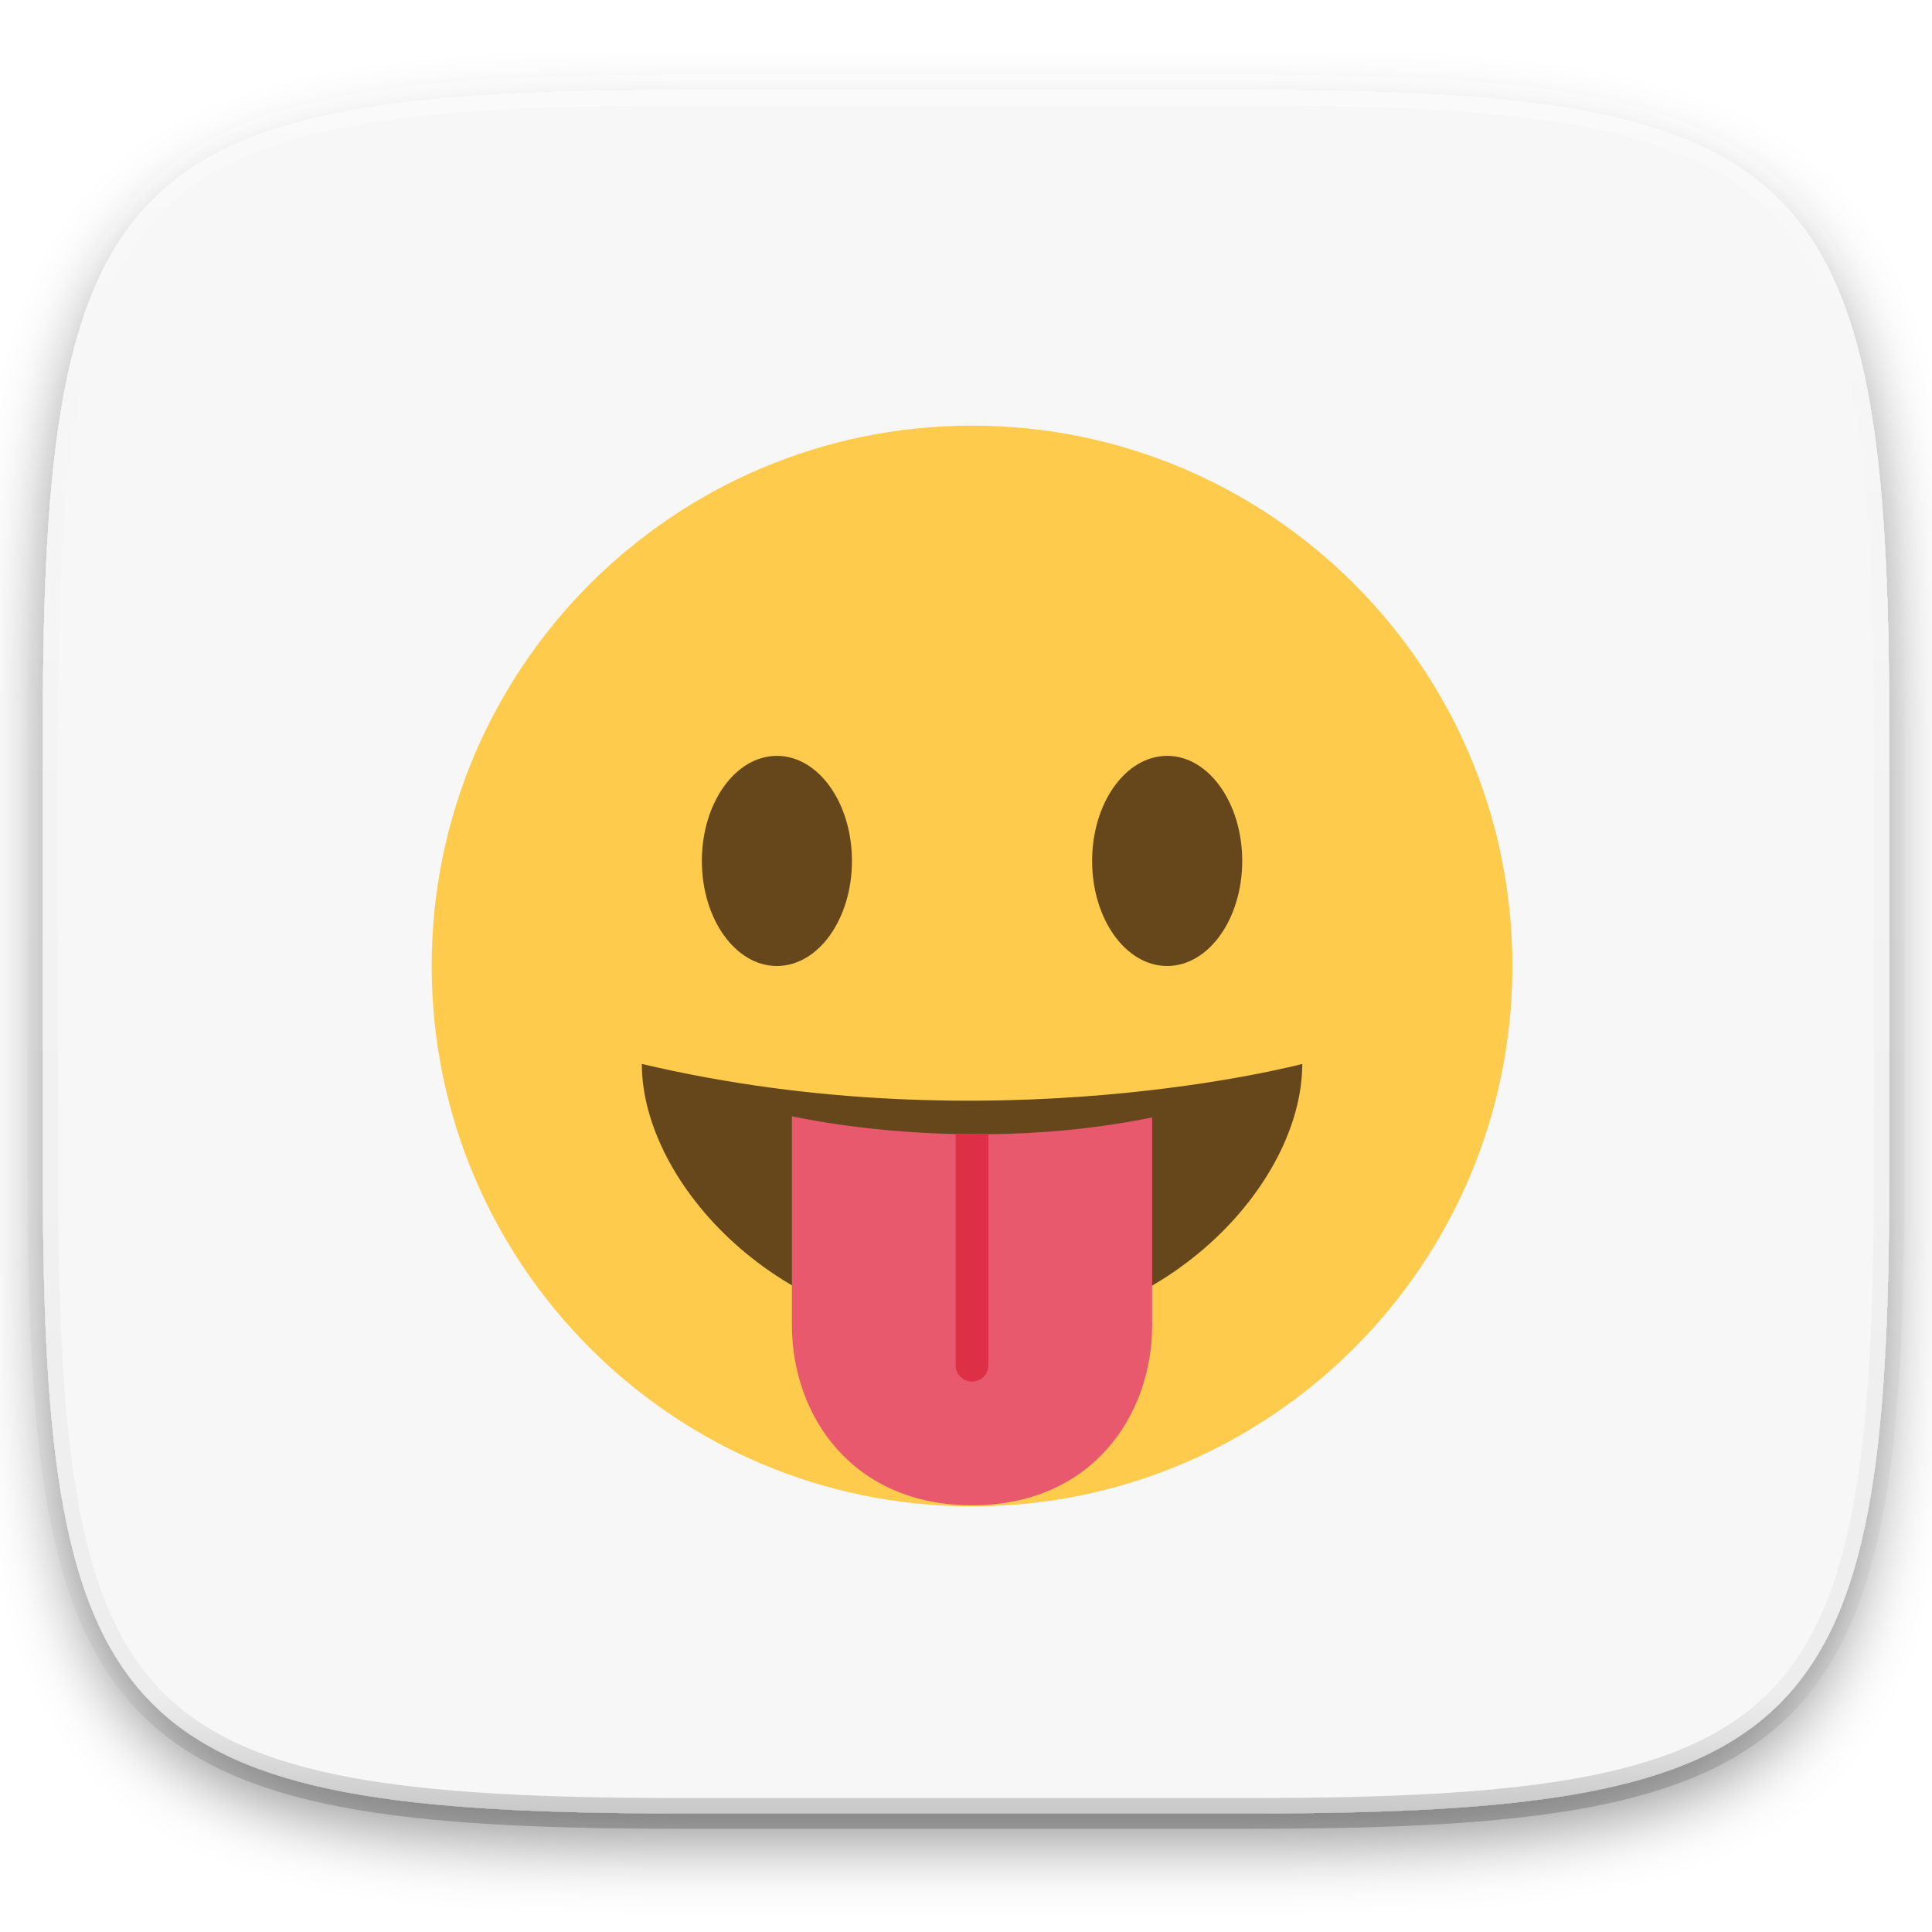
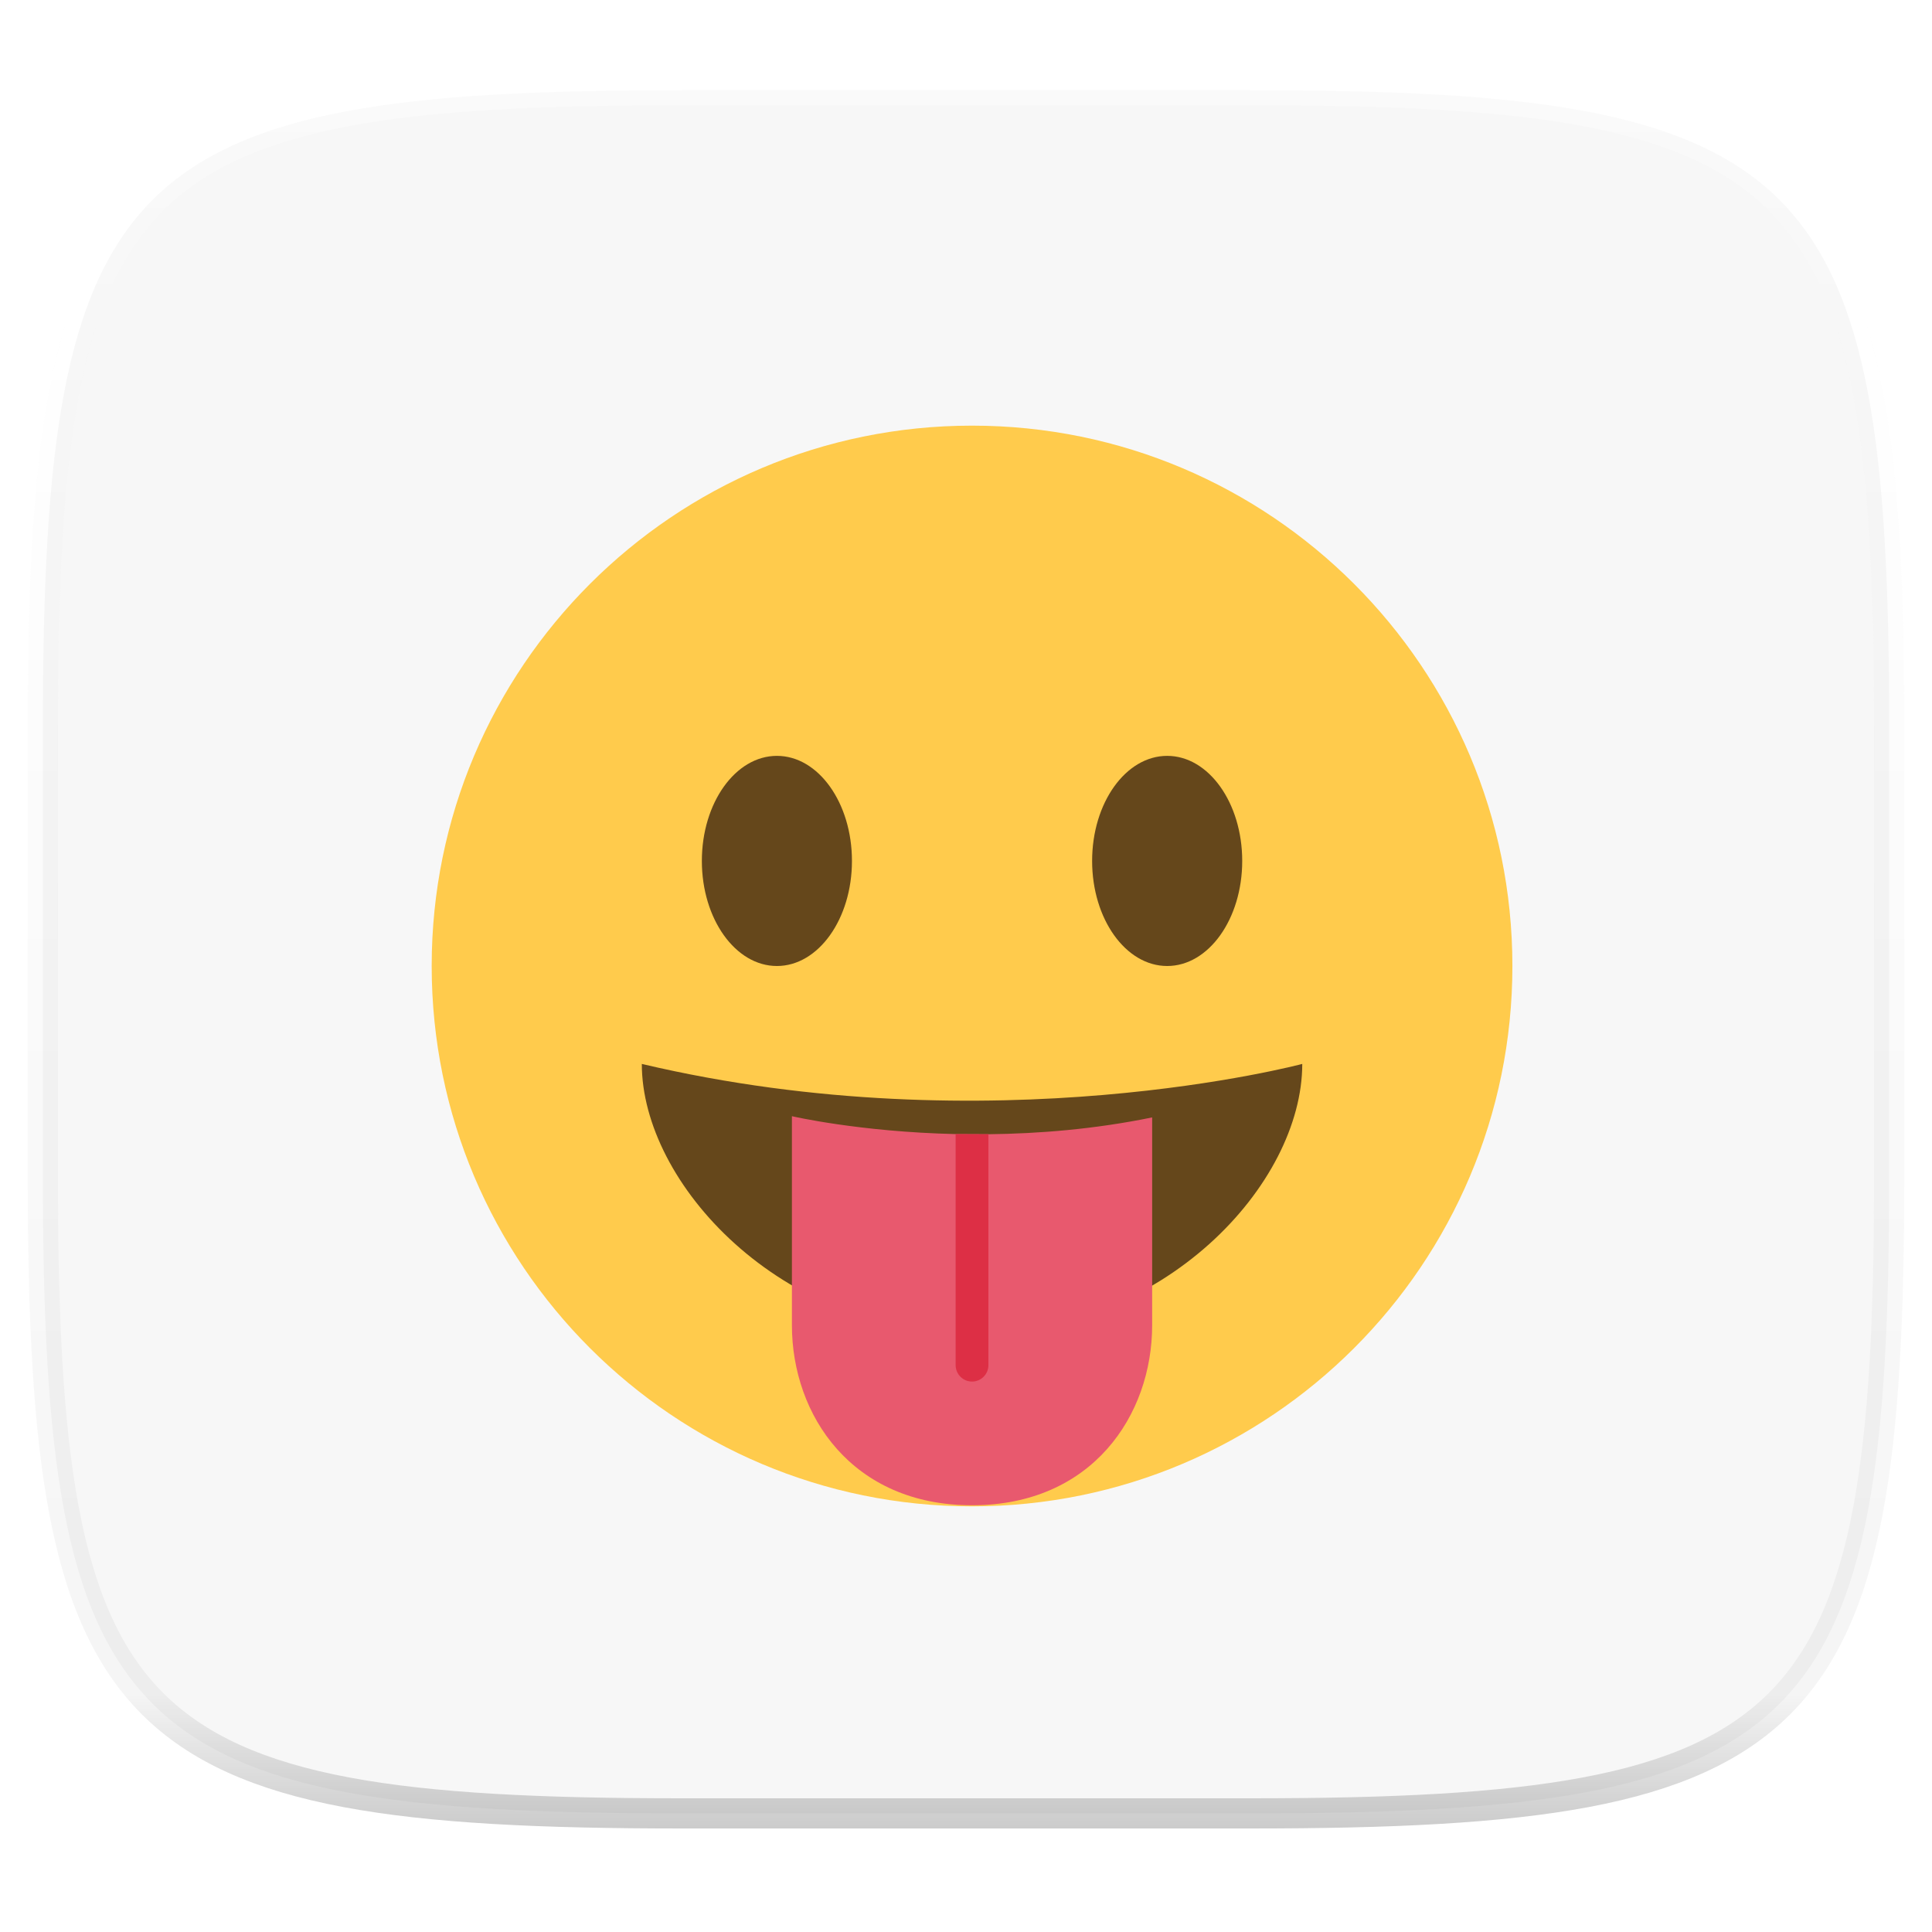
- <svg xmlns="http://www.w3.org/2000/svg" style="isolation:isolate" width="256" height="256">
-   <switch>
-     <g>
-       <defs>
-         <filter id="a" width="270.648" height="254.338" x="-7.32" y="2.95" filterUnits="userSpaceOnUse">
-           <feGaussianBlur in="SourceGraphic" stdDeviation="4.294" />
-           <feOffset dy="4" result="pf_100_offsetBlur" />
-           <feFlood flood-opacity=".4" />
-           <feComposite in2="pf_100_offsetBlur" operator="in" result="pf_100_dropShadow" />
-           <feBlend in="SourceGraphic" in2="pf_100_dropShadow" />
-         </filter>
-       </defs>
-       <path fill="#F7F7F7" d="M165.689 11.95c74.056 0 84.639 10.557 84.639 84.544v59.251c0 73.986-10.583 84.543-84.639 84.543h-75.37c-74.055 0-84.639-10.557-84.639-84.543V96.494c0-73.987 10.584-84.544 84.639-84.544h75.37z" filter="url(#a)" />
-       <g opacity=".4">
-         <linearGradient id="b" x1=".517" x2=".517" y2="1">
-           <stop offset="0%" stop-color="#fff" />
-           <stop offset="12.5%" stop-color="#fff" stop-opacity=".098" />
-           <stop offset="92.5%" stop-opacity=".098" />
-           <stop offset="100%" stop-opacity=".498" />
-         </linearGradient>
-         <path fill="none" stroke="url(#b)" stroke-linecap="round" stroke-linejoin="round" stroke-width="4.077" d="M165.685 11.947c74.055 0 84.639 10.557 84.639 84.544v59.251c0 73.986-10.584 84.543-84.639 84.543h-75.37c-74.055 0-84.639-10.557-84.639-84.543V96.491c0-73.987 10.584-84.544 84.639-84.544h75.37z" vector-effect="non-scaling-stroke" />
-       </g>
-       <path fill="#FFCB4C" d="M200.4 128c0 39.543-32.057 71.6-71.6 71.6-39.539 0-71.6-32.057-71.6-71.6 0-39.539 32.061-71.6 71.6-71.6 39.543 0 71.6 32.061 71.6 71.6z" />
-       <ellipse fill="#65471B" cx="102.944" cy="114.078" rx="9.944" ry="13.922" vector-effect="non-scaling-stroke" />
-       <ellipse fill="#65471B" cx="154.656" cy="114.078" rx="9.944" ry="13.922" vector-effect="non-scaling-stroke" />
-       <path fill="#65471B" d="M85.044 140.976c0 15.767 18.282 35.8 43.756 35.8s43.756-19.889 43.756-35.8c0 0-41.103 10.962-87.512 0z" />
-       <path fill="#E8596E" d="M130.968 150.291l-4.34-.019c-12.792-.295-21.695-2.371-21.695-2.371v27.689c0 11.933 7.956 23.867 23.867 23.867 15.911 0 23.867-11.934 23.867-23.867v-27.526c-7.646 1.567-15.064 2.156-21.699 2.227z" />
-       <path fill="#DD2F45" d="M128.8 183.064c1.197 0 2.168-.97 2.168-2.168v-30.605l-4.34-.019v30.624a2.174 2.174 0 0 0 2.172 2.168z" />
-     </g>
-   </switch>
+ <svg xmlns="http://www.w3.org/2000/svg" width="256" height="256" version="1.1">
+   <defs>
+     <linearGradient id="b" x1=".517" x2=".517" y2="1">
+       <stop offset="0%" stop-color="#fff" />
+       <stop offset="12.5%" stop-color="#fff" stop-opacity=".098" />
+       <stop offset="92.5%" stop-opacity=".098" />
+       <stop offset="100%" stop-opacity=".498" />
+     </linearGradient>
+   </defs>
+   <path fill="#f7f7f7" d="M165.689 11.95c74.056 0 84.639 10.557 84.639 84.544v59.251c0 73.986-10.583 84.543-84.639 84.543h-75.37c-74.055 0-84.639-10.557-84.639-84.543V96.494c0-73.987 10.584-84.544 84.639-84.544h75.37z" filter="url(#a)" />
+   <path fill="none" opacity=".4" stroke="url(#b)" stroke-linecap="round" stroke-linejoin="round" stroke-width="4" d="M165.685 11.947c74.055 0 84.639 10.557 84.639 84.544v59.251c0 73.986-10.584 84.543-84.639 84.543h-75.37c-74.055 0-84.639-10.557-84.639-84.543V96.491c0-73.987 10.584-84.544 84.639-84.544h75.37z" vector-effect="non-scaling-stroke" />
+   <path fill="#ffcb4c" d="M200.4 128c0 39.543-32.057 71.6-71.6 71.6-39.539 0-71.6-32.057-71.6-71.6 0-39.539 32.061-71.6 71.6-71.6 39.543 0 71.6 32.061 71.6 71.6z" />
+   <ellipse fill="#65471b" cx="102.944" cy="114.078" rx="9.944" ry="13.922" vector-effect="non-scaling-stroke" />
+   <ellipse fill="#65471b" cx="154.656" cy="114.078" rx="9.944" ry="13.922" vector-effect="non-scaling-stroke" />
+   <path fill="#65471b" d="M85.044 140.976c0 15.767 18.282 35.8 43.756 35.8s43.756-19.889 43.756-35.8c0 0-41.103 10.962-87.512 0z" />
+   <path fill="#e8596e" d="M130.968 150.291l-4.34-.019c-12.792-.295-21.695-2.371-21.695-2.371v27.689c0 11.933 7.956 23.867 23.867 23.867 15.911 0 23.867-11.934 23.867-23.867v-27.526c-7.646 1.567-15.064 2.156-21.699 2.227z" />
+   <path fill="#dd2f45" d="M128.8 183.064c1.197 0 2.168-.97 2.168-2.168v-30.605l-4.34-.019v30.624a2.174 2.174 0 0 0 2.172 2.168z" />
</svg>
